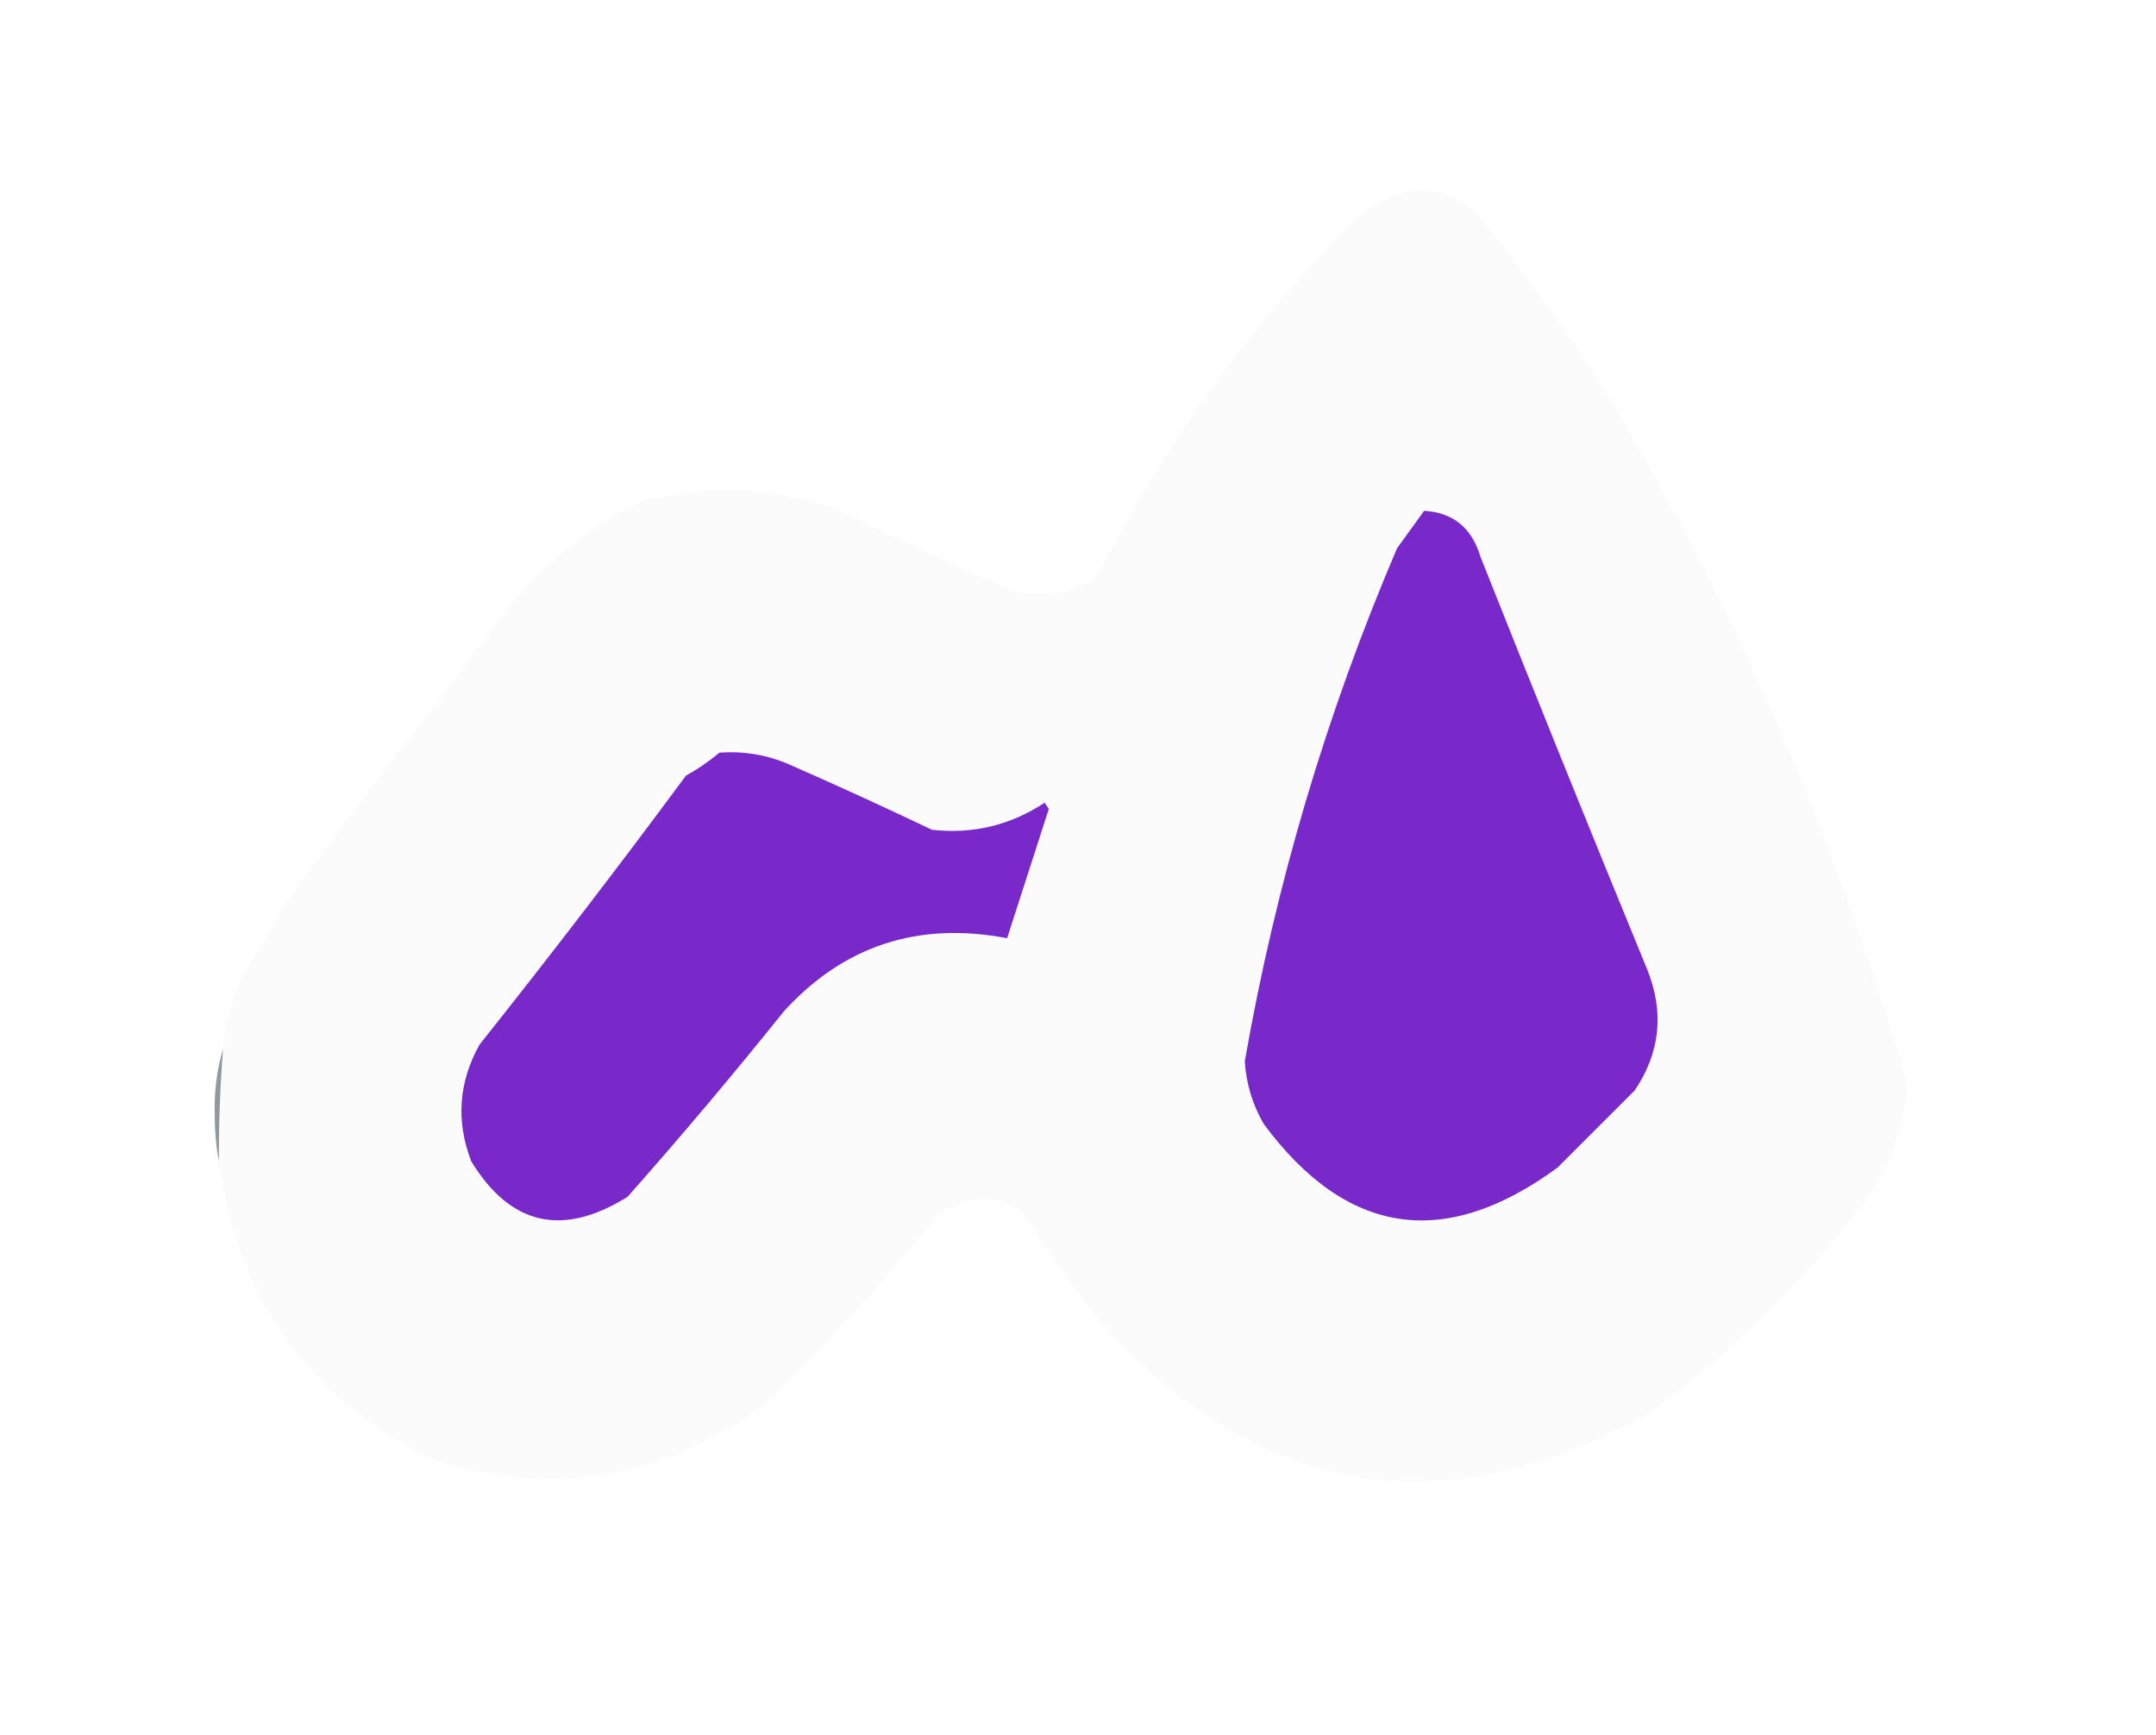
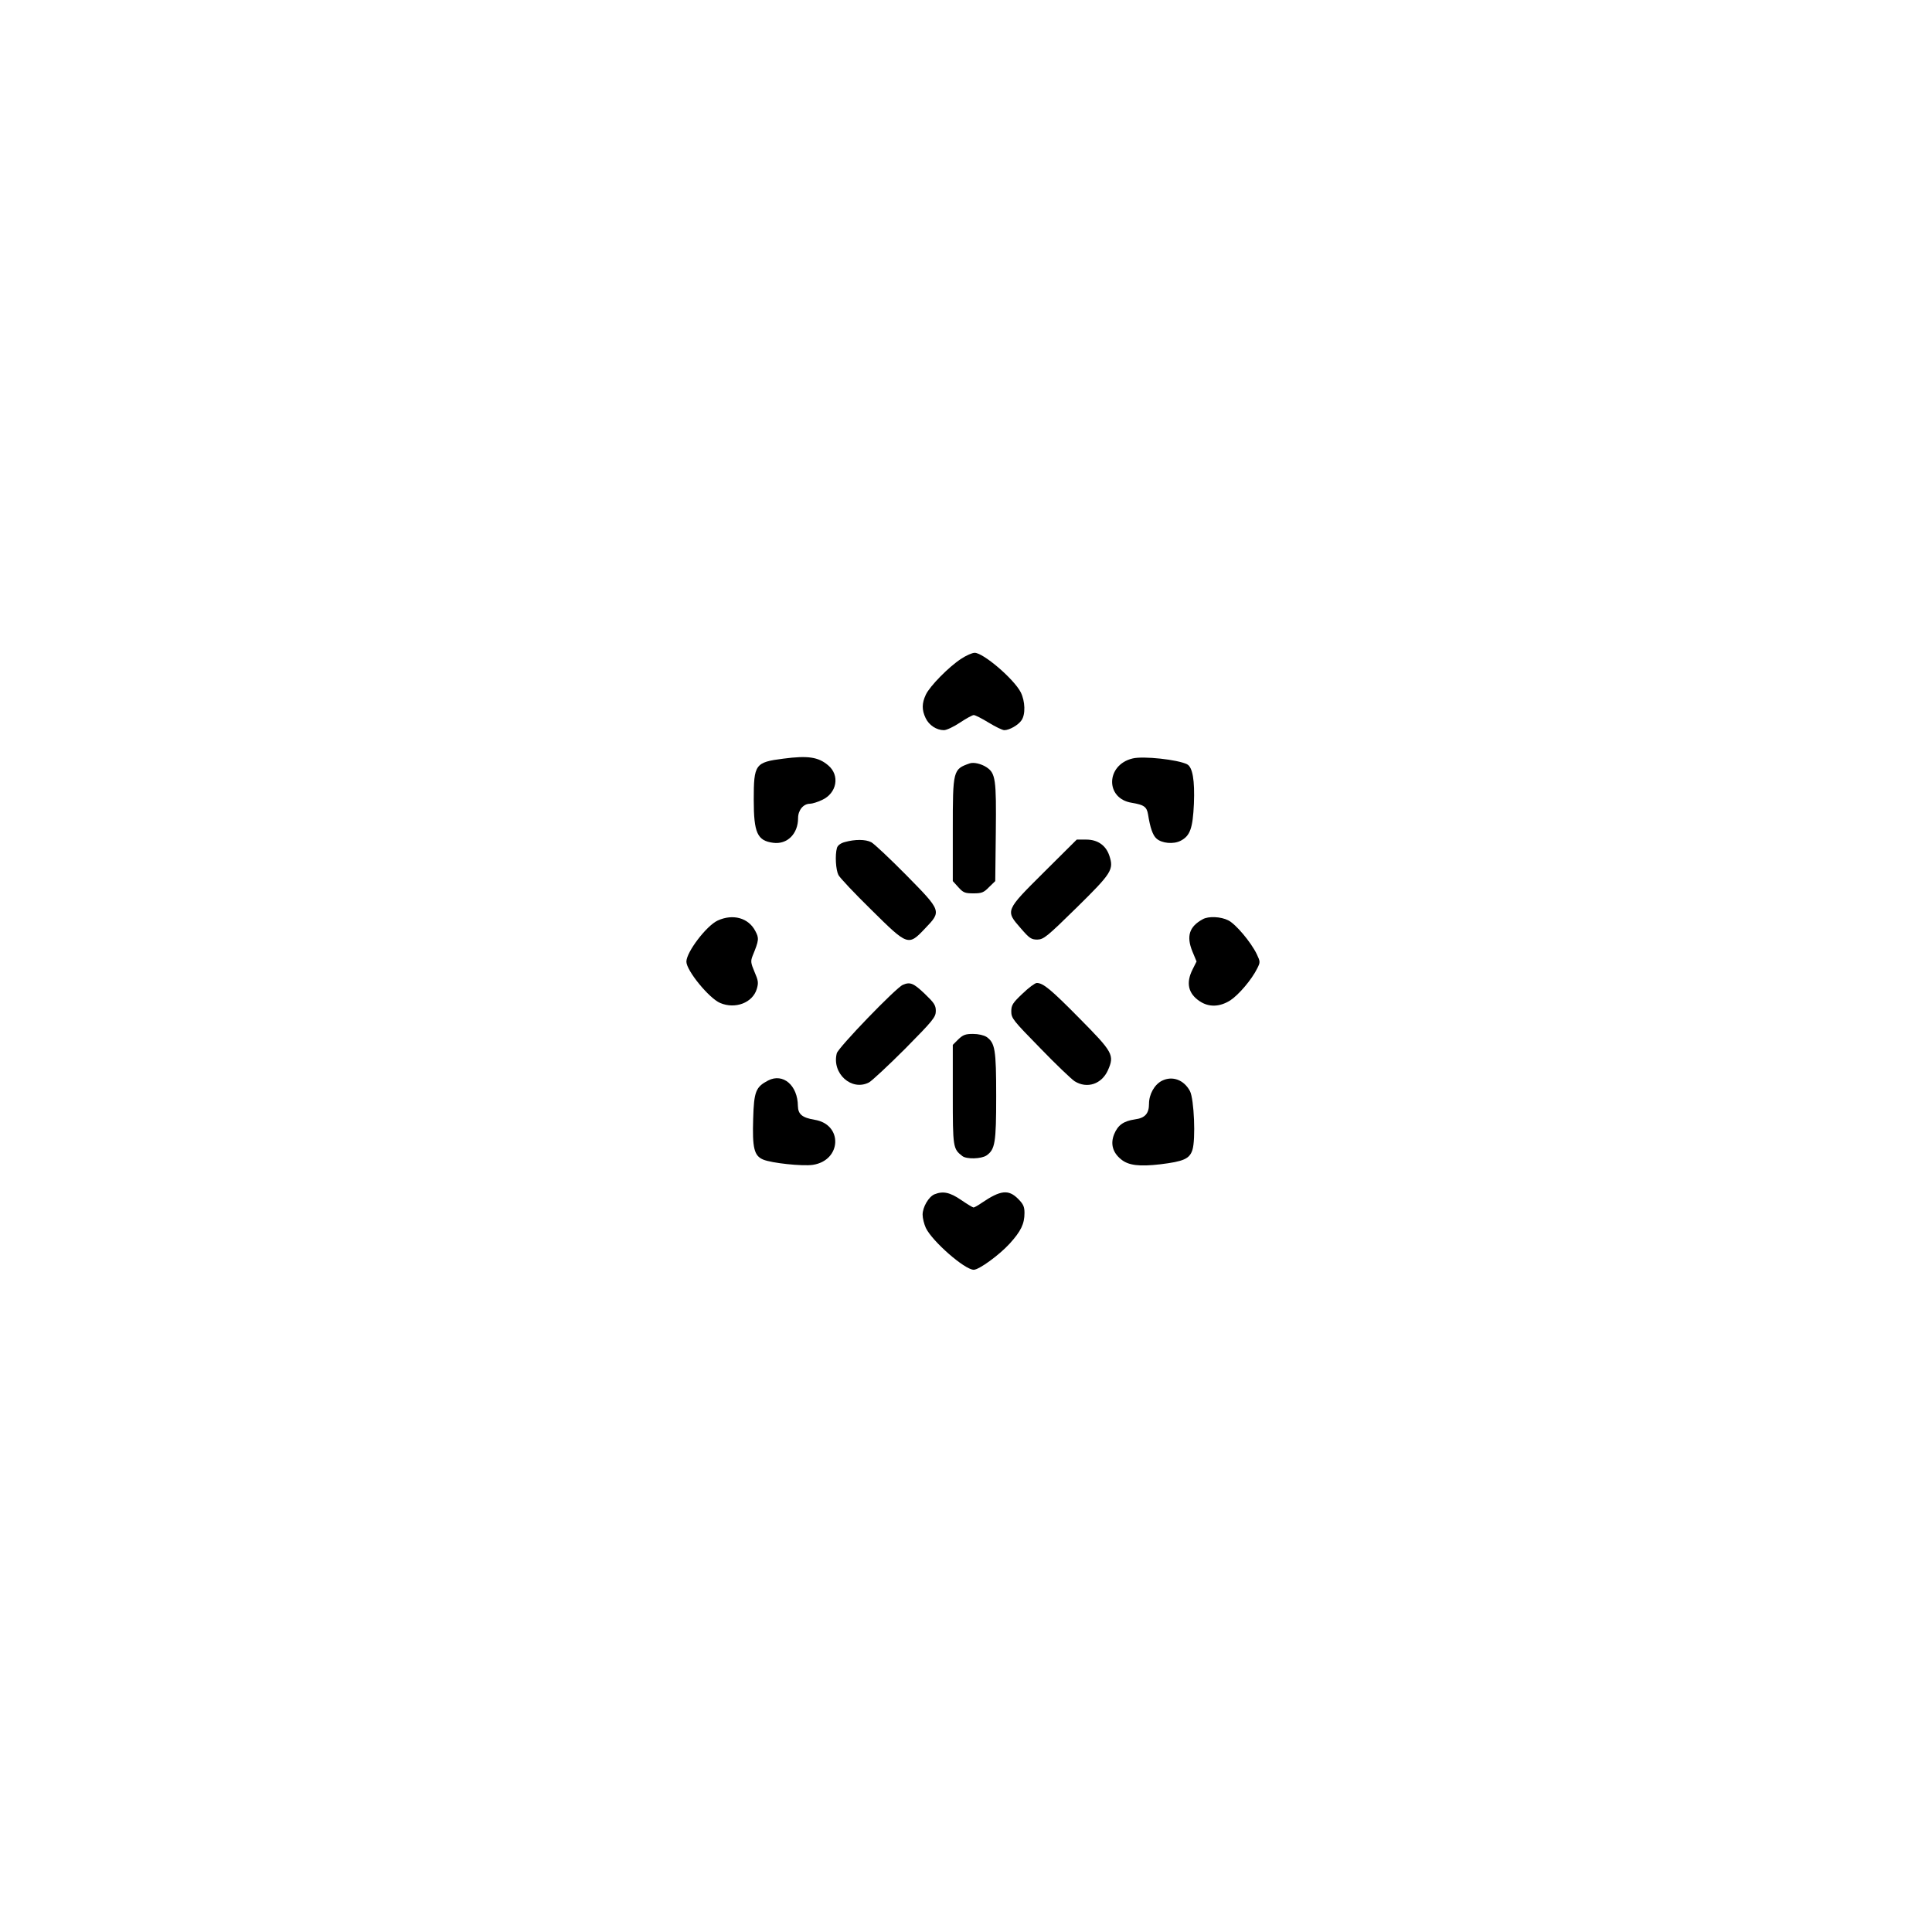
- <svg xmlns="http://www.w3.org/2000/svg" version="1.1" width="517px" height="416px" style="shape-rendering:geometricPrecision; text-rendering:geometricPrecision; image-rendering:optimizeQuality; fill-rule:evenodd; clip-rule:evenodd">
-   <g />
-   <g>
-     <path style="opacity: 1; visibility: visible;" fill="#fbfbfb" d="M 52.5,278.5 C 52.448,269.482 52.782,260.482 53.5,251.5C 53.904,245.553 55.404,239.887 58,234.5C 62.416,226.667 67.082,219 72,211.5C 88.667,189.5 105.333,167.5 122,145.5C 130.889,134.478 141.723,125.978 154.5,120C 170.022,116.231 185.355,116.898 200.5,122C 214.682,128.924 229.016,135.59 243.5,142C 250.502,143.379 257.002,142.212 263,138.5C 279.186,106.313 300.02,77.48 325.5,52C 338.623,41.929 349.79,43.762 359,57.5C 373.403,75.296 386.07,94.296 397,114.5C 422.747,160.921 442.913,209.587 457.5,260.5C 456.459,270.794 452.959,280.127 447,288.5C 432.128,307.705 414.962,324.539 395.5,339C 346.506,366.228 303.006,359.395 265,318.5C 257.799,309.265 250.966,299.765 244.5,290C 237.927,286.449 231.594,286.782 225.5,291C 212.571,306.599 198.905,321.599 184.5,336C 159.971,354.589 132.971,359.255 103.5,350C 73.859,335.191 56.859,311.358 52.5,278.5 Z" data-index="1" />
-   </g>
-   <g>
-     <path style="opacity: 1; visibility: visible; fill: rgb(121, 40, 202);" fill="#081525" d="M 341.5,122.5 C 348.435,122.91 352.935,126.577 355,133.5C 368.138,166.58 381.471,199.58 395,232.5C 399.118,242.764 398.118,252.431 392,261.5C 385.833,267.667 379.667,273.833 373.5,280C 346.41,299.881 322.91,296.381 303,269.5C 300.323,264.823 298.823,259.823 298.5,254.5C 305.899,212.133 318.065,171.133 335,131.5C 337.176,128.471 339.343,125.471 341.5,122.5 Z" data-index="2" />
-   </g>
-   <g>
-     <path style="opacity: 1; visibility: visible; fill: rgb(121, 40, 202);" fill="#071524" d="M 172.5,180.5 C 178.037,180.087 183.37,180.92 188.5,183C 200.251,188.14 211.918,193.473 223.5,199C 233.308,200.073 242.308,197.906 250.5,192.5C 250.833,193 251.167,193.5 251.5,194C 248.156,204.39 244.823,214.723 241.5,225C 220.2,220.936 202.366,226.769 188,242.5C 175.876,257.626 163.376,272.46 150.5,287C 134.918,296.737 122.418,293.904 113,278.5C 109.299,268.844 109.966,259.51 115,250.5C 131.883,229.285 148.383,207.785 164.5,186C 167.407,184.391 170.073,182.558 172.5,180.5 Z" data-index="3" />
-   </g>
-   <g>
-     <path style="opacity:1" fill="#9199a0" d="M 53.5,251.5 C 52.782,260.482 52.448,269.482 52.5,278.5C 51.835,275.016 51.501,271.349 51.5,267.5C 51.318,261.914 51.985,256.58 53.5,251.5 Z" data-index="4" />
+ <svg xmlns="http://www.w3.org/2000/svg" version="1.0" width="682" height="682" viewBox="0 0 1024 1024" preserveAspectRatio="xMidYMid meet">
+   <g transform="translate(0,1024) scale(0.1,-0.1)" fill="#000000" stroke="none">
+     <path d="M5094 6748 c-66 -43 -166 -145 -187 -190 -21 -45 -22 -80 -1 -124 18 -38 58 -64 97 -64 14 0 52 18 85 40 33 22 66 40 73 40 8 0 43 -18 79 -40 36 -22 73 -40 83 -40 27 0 74 27 91 52 22 31 20 101 -4 149 -36 70 -198 209 -244 209 -13 0 -45 -14 -72 -32z" />
+     <path d="M4152 6219 c-150 -19 -157 -30 -157 -218 0 -176 19 -217 103 -228 74 -10 132 47 132 131 0 42 28 76 63 76 12 0 41 9 64 20 79 36 96 131 32 184 -52 44 -107 52 -237 35z" />
+     <path d="M6003 6220 c-142 -34 -146 -213 -4 -235 65 -11 79 -21 86 -62 11 -70 25 -110 44 -127 28 -26 91 -32 129 -12 50 26 64 66 70 196 5 124 -7 194 -36 209 -49 25 -233 45 -289 31z" />
+     <path d="M5140 6194 c-89 -31 -90 -35 -90 -353 l0 -271 29 -32 c26 -29 35 -33 80 -33 44 0 55 4 83 33 l33 32 3 259 c3 280 -1 313 -50 345 -28 18 -67 27 -88 20z" />
+     <path d="M4478 5777 c-23 -6 -38 -18 -42 -31 -11 -39 -6 -117 8 -144 8 -15 86 -98 174 -184 194 -192 196 -193 285 -99 88 92 89 91 -100 283 -87 88 -170 166 -185 174 -31 16 -86 16 -140 1z" />
+     <path d="M5533 5617 c-206 -205 -205 -203 -122 -298 45 -52 55 -59 87 -59 34 1 50 14 209 170 186 183 197 201 173 274 -18 55 -62 86 -122 86 l-51 0 -174 -173z" />
+     <path d="M3804 5361 c-59 -27 -166 -167 -166 -218 0 -47 120 -194 179 -219 80 -34 172 1 194 74 10 33 8 45 -12 91 -20 47 -21 57 -10 85 34 83 35 93 14 132 -36 69 -118 92 -199 55z" />
+     <path d="M6375 5368 c-72 -39 -88 -90 -55 -171 l22 -53 -21 -42 c-36 -71 -24 -128 38 -169 48 -32 105 -31 162 5 44 29 113 109 143 170 16 32 16 35 -3 75 -31 64 -112 160 -151 179 -39 20 -105 23 -135 6z" />
+     <path d="M4785 5020 c-36 -15 -343 -333 -350 -363 -27 -107 79 -202 171 -154 16 9 102 89 192 179 148 150 162 167 162 200 0 30 -9 43 -59 91 -59 56 -77 64 -116 47z" />
+     <path d="M5419 4973 c-52 -49 -59 -61 -59 -94 0 -36 10 -48 153 -194 83 -86 166 -165 183 -176 66 -41 143 -15 176 58 36 81 27 96 -150 275 -152 154 -193 188 -227 188 -9 0 -43 -25 -76 -57z" />
+     <path d="M5079 4731 l-29 -29 0 -264 c0 -279 1 -287 50 -325 22 -18 101 -16 129 3 45 32 51 66 51 314 0 248 -6 282 -51 314 -14 9 -43 16 -72 16 -40 0 -53 -5 -78 -29z" />
+     <path d="M4071 4513 c-65 -34 -75 -58 -79 -202 -5 -156 5 -197 53 -217 45 -19 209 -36 263 -28 153 23 161 215 9 239 -65 11 -87 29 -88 73 -1 110 -79 176 -158 135z" />
+     <path d="M6159 4512 c-40 -20 -69 -72 -69 -122 0 -52 -21 -76 -75 -83 -60 -9 -90 -30 -110 -79 -20 -50 -8 -96 36 -132 39 -33 97 -40 209 -27 123 15 155 29 170 76 18 55 9 270 -13 312 -32 60 -93 82 -148 55z" />
+     <path d="M4953 3910 c-31 -13 -63 -68 -63 -108 0 -19 8 -50 17 -70 33 -70 206 -222 254 -222 28 0 134 77 190 138 60 66 79 105 79 163 0 33 -6 47 -34 75 -51 51 -93 46 -192 -21 -20 -14 -40 -25 -44 -25 -4 0 -34 18 -66 40 -60 41 -96 48 -141 30z" />
  </g>
</svg>
